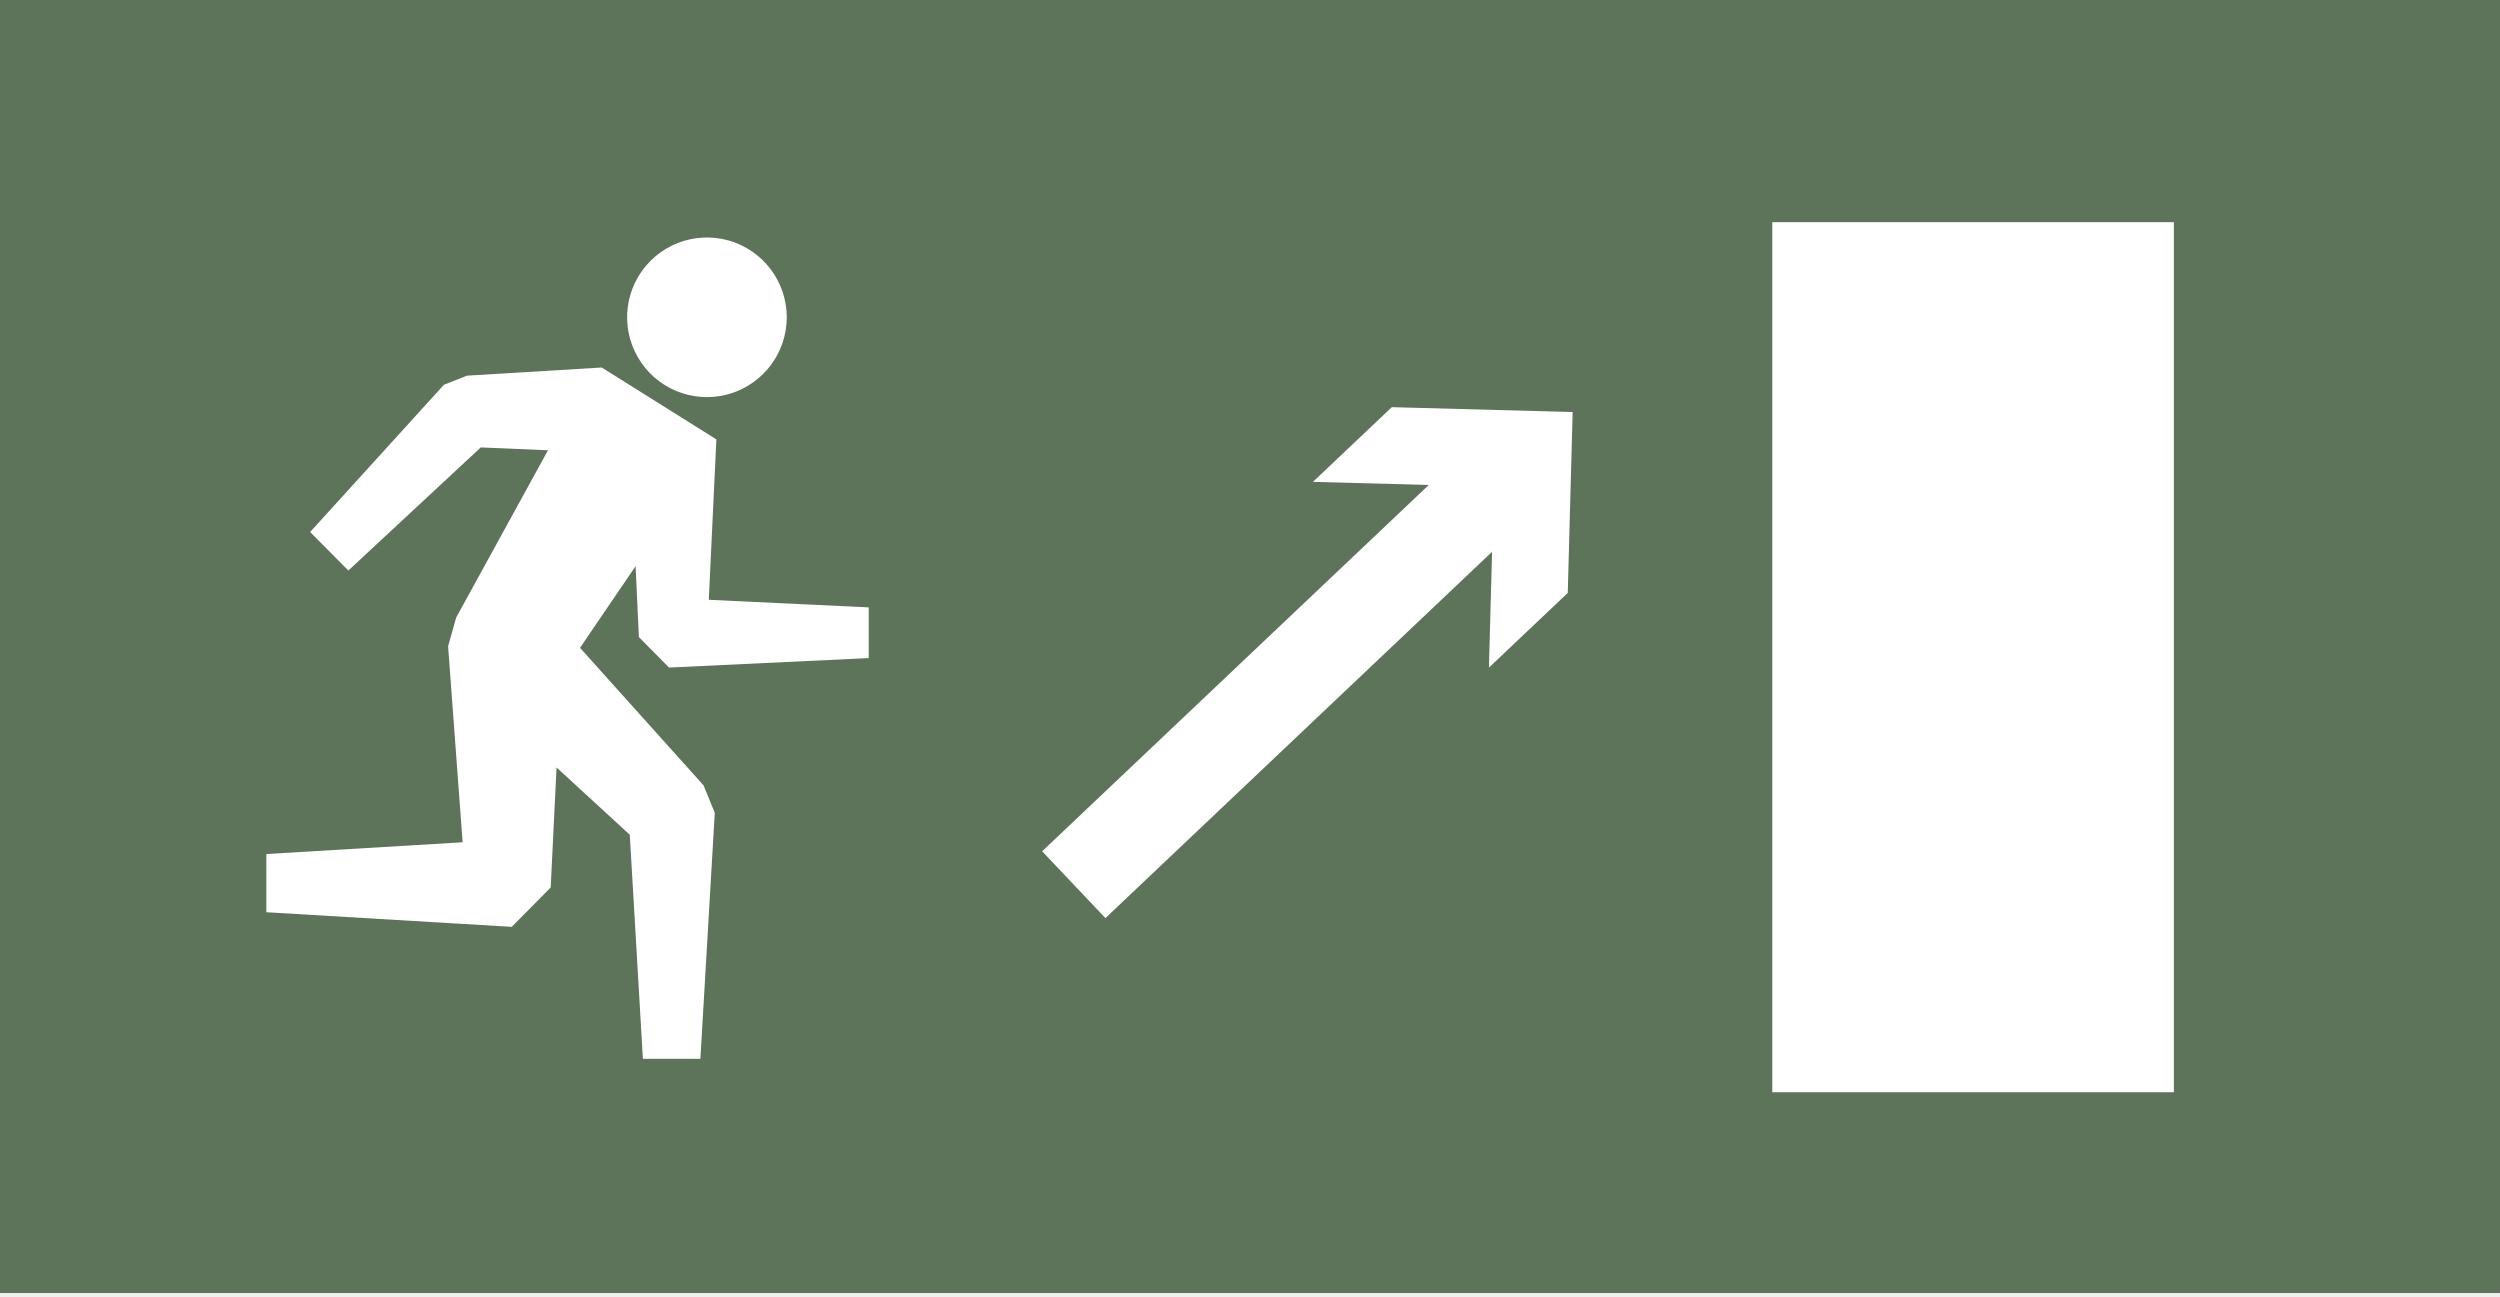
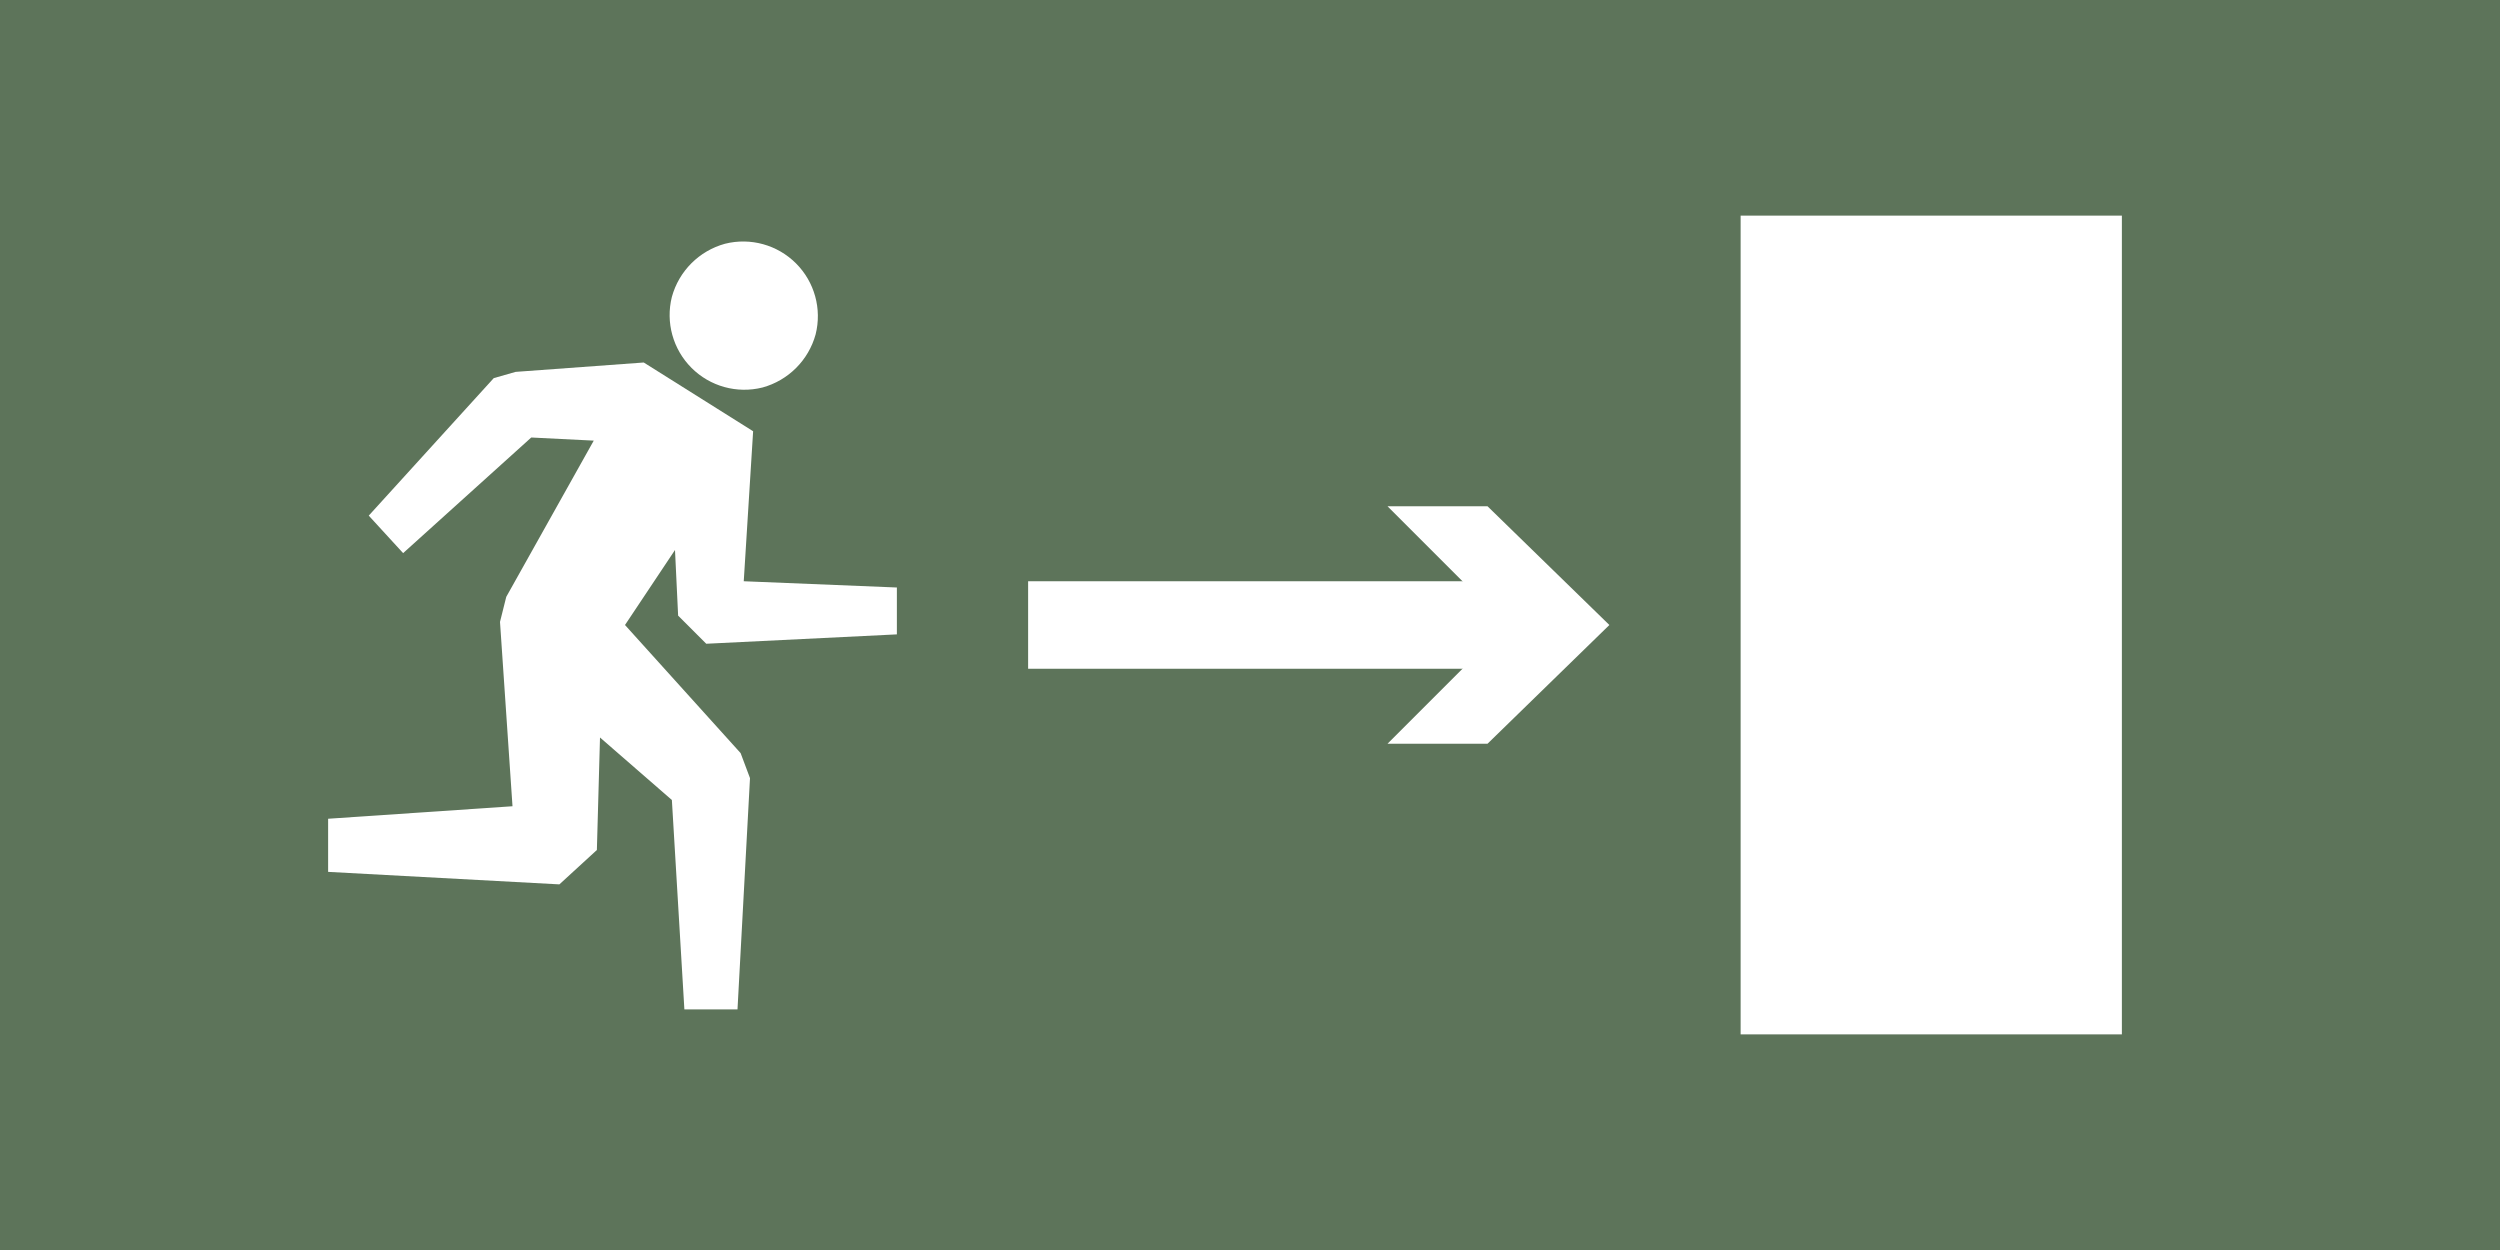
- <svg xmlns="http://www.w3.org/2000/svg" id="Слой_1" data-name="Слой 1" width="74.705" height="38.749" viewBox="0 0 74.705 38.749">
-   <rect x="-0.041" y="-0.361" width="75" height="39" transform="translate(74.91845 38.27755) rotate(-180)" fill="#5d745a" />
-   <g>
-     <polygon points="20.929 31.639 21.359 24.288 21.024 23.469 17.332 19.358 18.993 16.918 19.091 19.037 19.993 19.948 25.959 19.665 25.959 18.15 21.18 17.923 21.407 13.13 17.98 10.982 13.957 11.225 13.266 11.497 9.268 15.897 10.409 17.049 14.366 13.37 16.375 13.455 13.632 18.453 13.39 19.312 13.824 25.169 7.959 25.52 7.959 27.259 15.292 27.696 16.456 26.519 16.631 22.934 18.819 24.944 19.211 31.639 20.929 31.639" fill="#fff" />
-     <path d="M21.717,11.792a2.385,2.385,0,1,1,1.718-1.718A2.389,2.389,0,0,1,21.717,11.792Z" fill="#fff" />
-   </g>
-   <rect x="52.959" y="6.639" width="12" height="26" transform="translate(117.9185 39.27755) rotate(-180)" fill="#fff" />
-   <g>
-     <rect x="29.626" y="18.886" width="17.958" height="2.75" transform="translate(-3.35477 32.10304) rotate(-43.45208)" fill="#fff" />
-     <polygon points="39.233 14.399 44.639 14.544 44.492 19.95 46.848 17.717 46.994 12.313 41.59 12.167 39.233 14.399" fill="#fff" />
+ <svg xmlns="http://www.w3.org/2000/svg" id="Слой_1" data-name="Слой 1" viewBox="0 0 80 40">
+   <defs>
+     <style>.cls-1{fill:#5d745a;}.cls-2{fill:#fff;}</style>
+   </defs>
+   <g id="btn_12">
+     <rect class="cls-1" width="80" height="40" />
+     <polygon class="cls-2" points="23.6 32.3 24 24.9 23.7 24.1 20 20 21.6 17.6 21.7 19.7 22.6 20.6 28.7 20.3 28.7 18.8 23.8 18.6 24.1 13.8 20.6 11.6 16.5 11.9 15.8 12.1 11.8 16.5 12.9 17.7 17 14 19 14.1 16.2 19.1 16 19.9 16.4 25.8 10.5 26.2 10.5 27.9 17.9 28.3 19.1 27.2 19.2 23.6 21.5 25.6 21.9 32.3 23.6 32.3" />
+     <path class="cls-2" d="M24.4,12.4a2.39,2.39,0,0,1-2.9-2.9,2.43,2.43,0,0,1,1.7-1.7,2.39,2.39,0,0,1,2.9,2.9A2.43,2.43,0,0,1,24.4,12.4Z" />
+     <rect class="cls-2" x="55.7" y="6.9" width="12.2" height="26.2" />
+     <rect class="cls-2" x="32.9" y="18.6" width="16" height="2.8" />
+     <polygon class="cls-2" points="44.4 16.2 48.2 20 44.4 23.8 47.6 23.8 51.5 20 47.6 16.2 44.4 16.2" />
  </g>
</svg>
